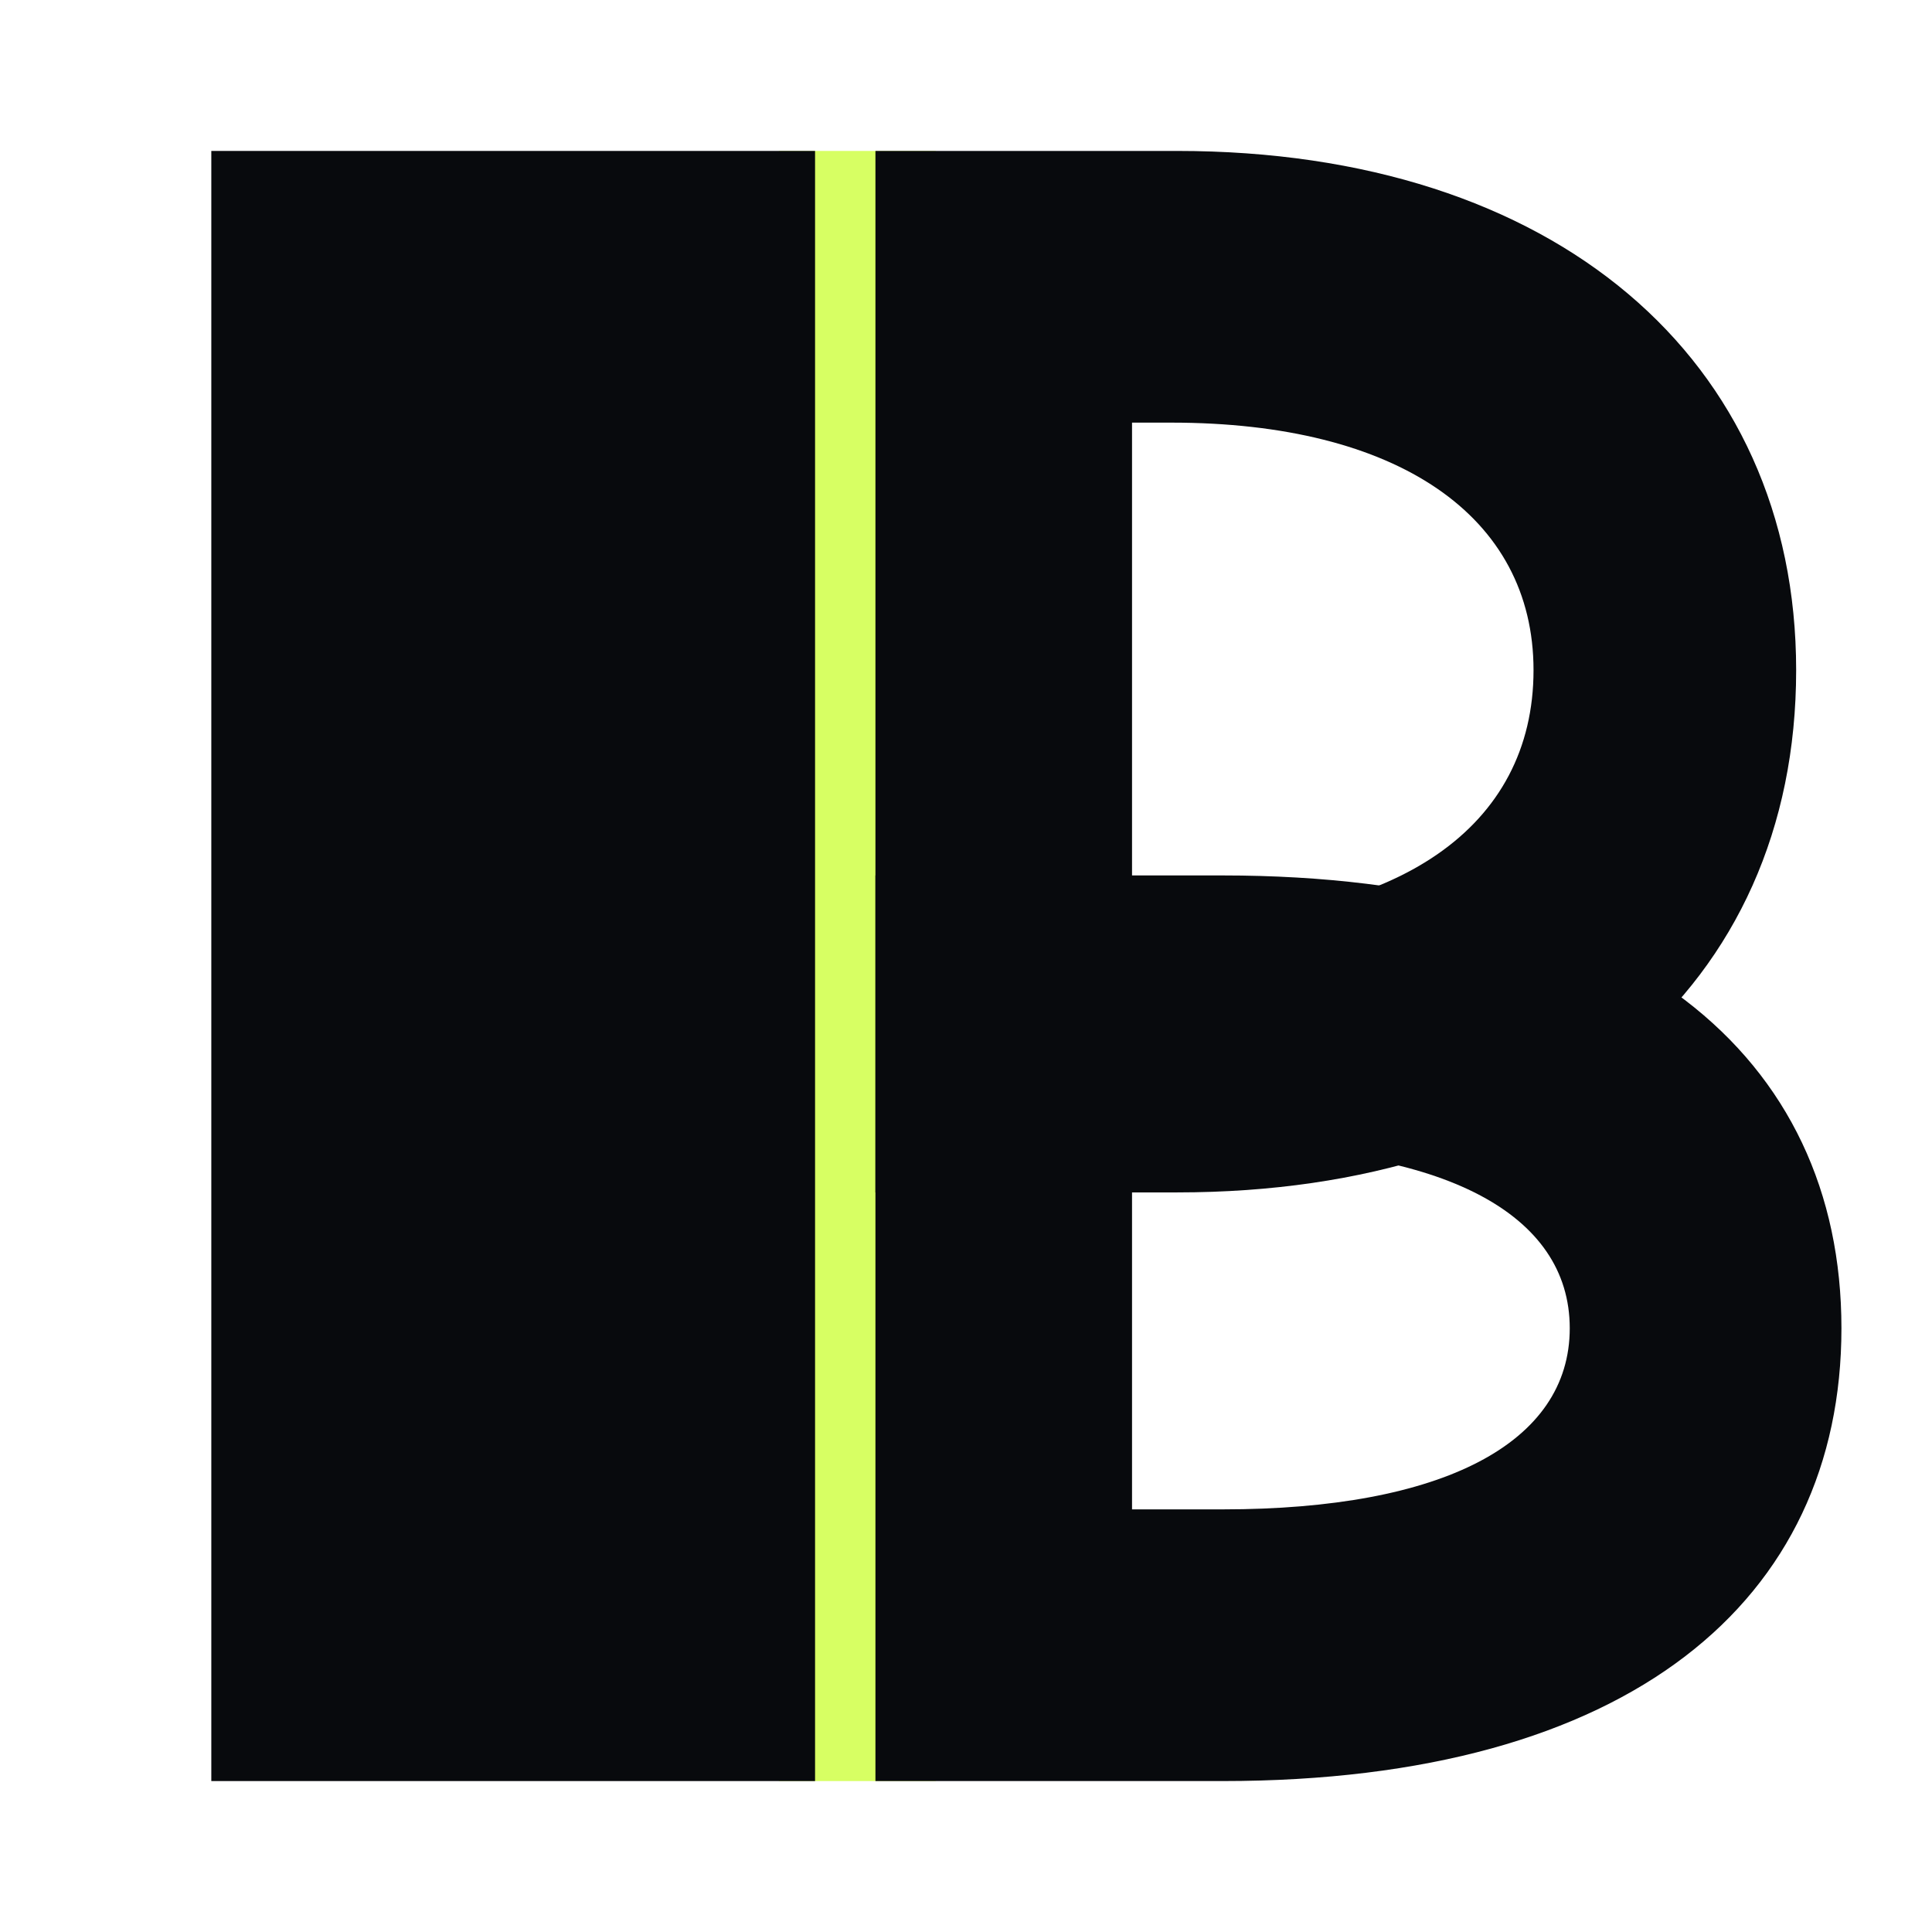
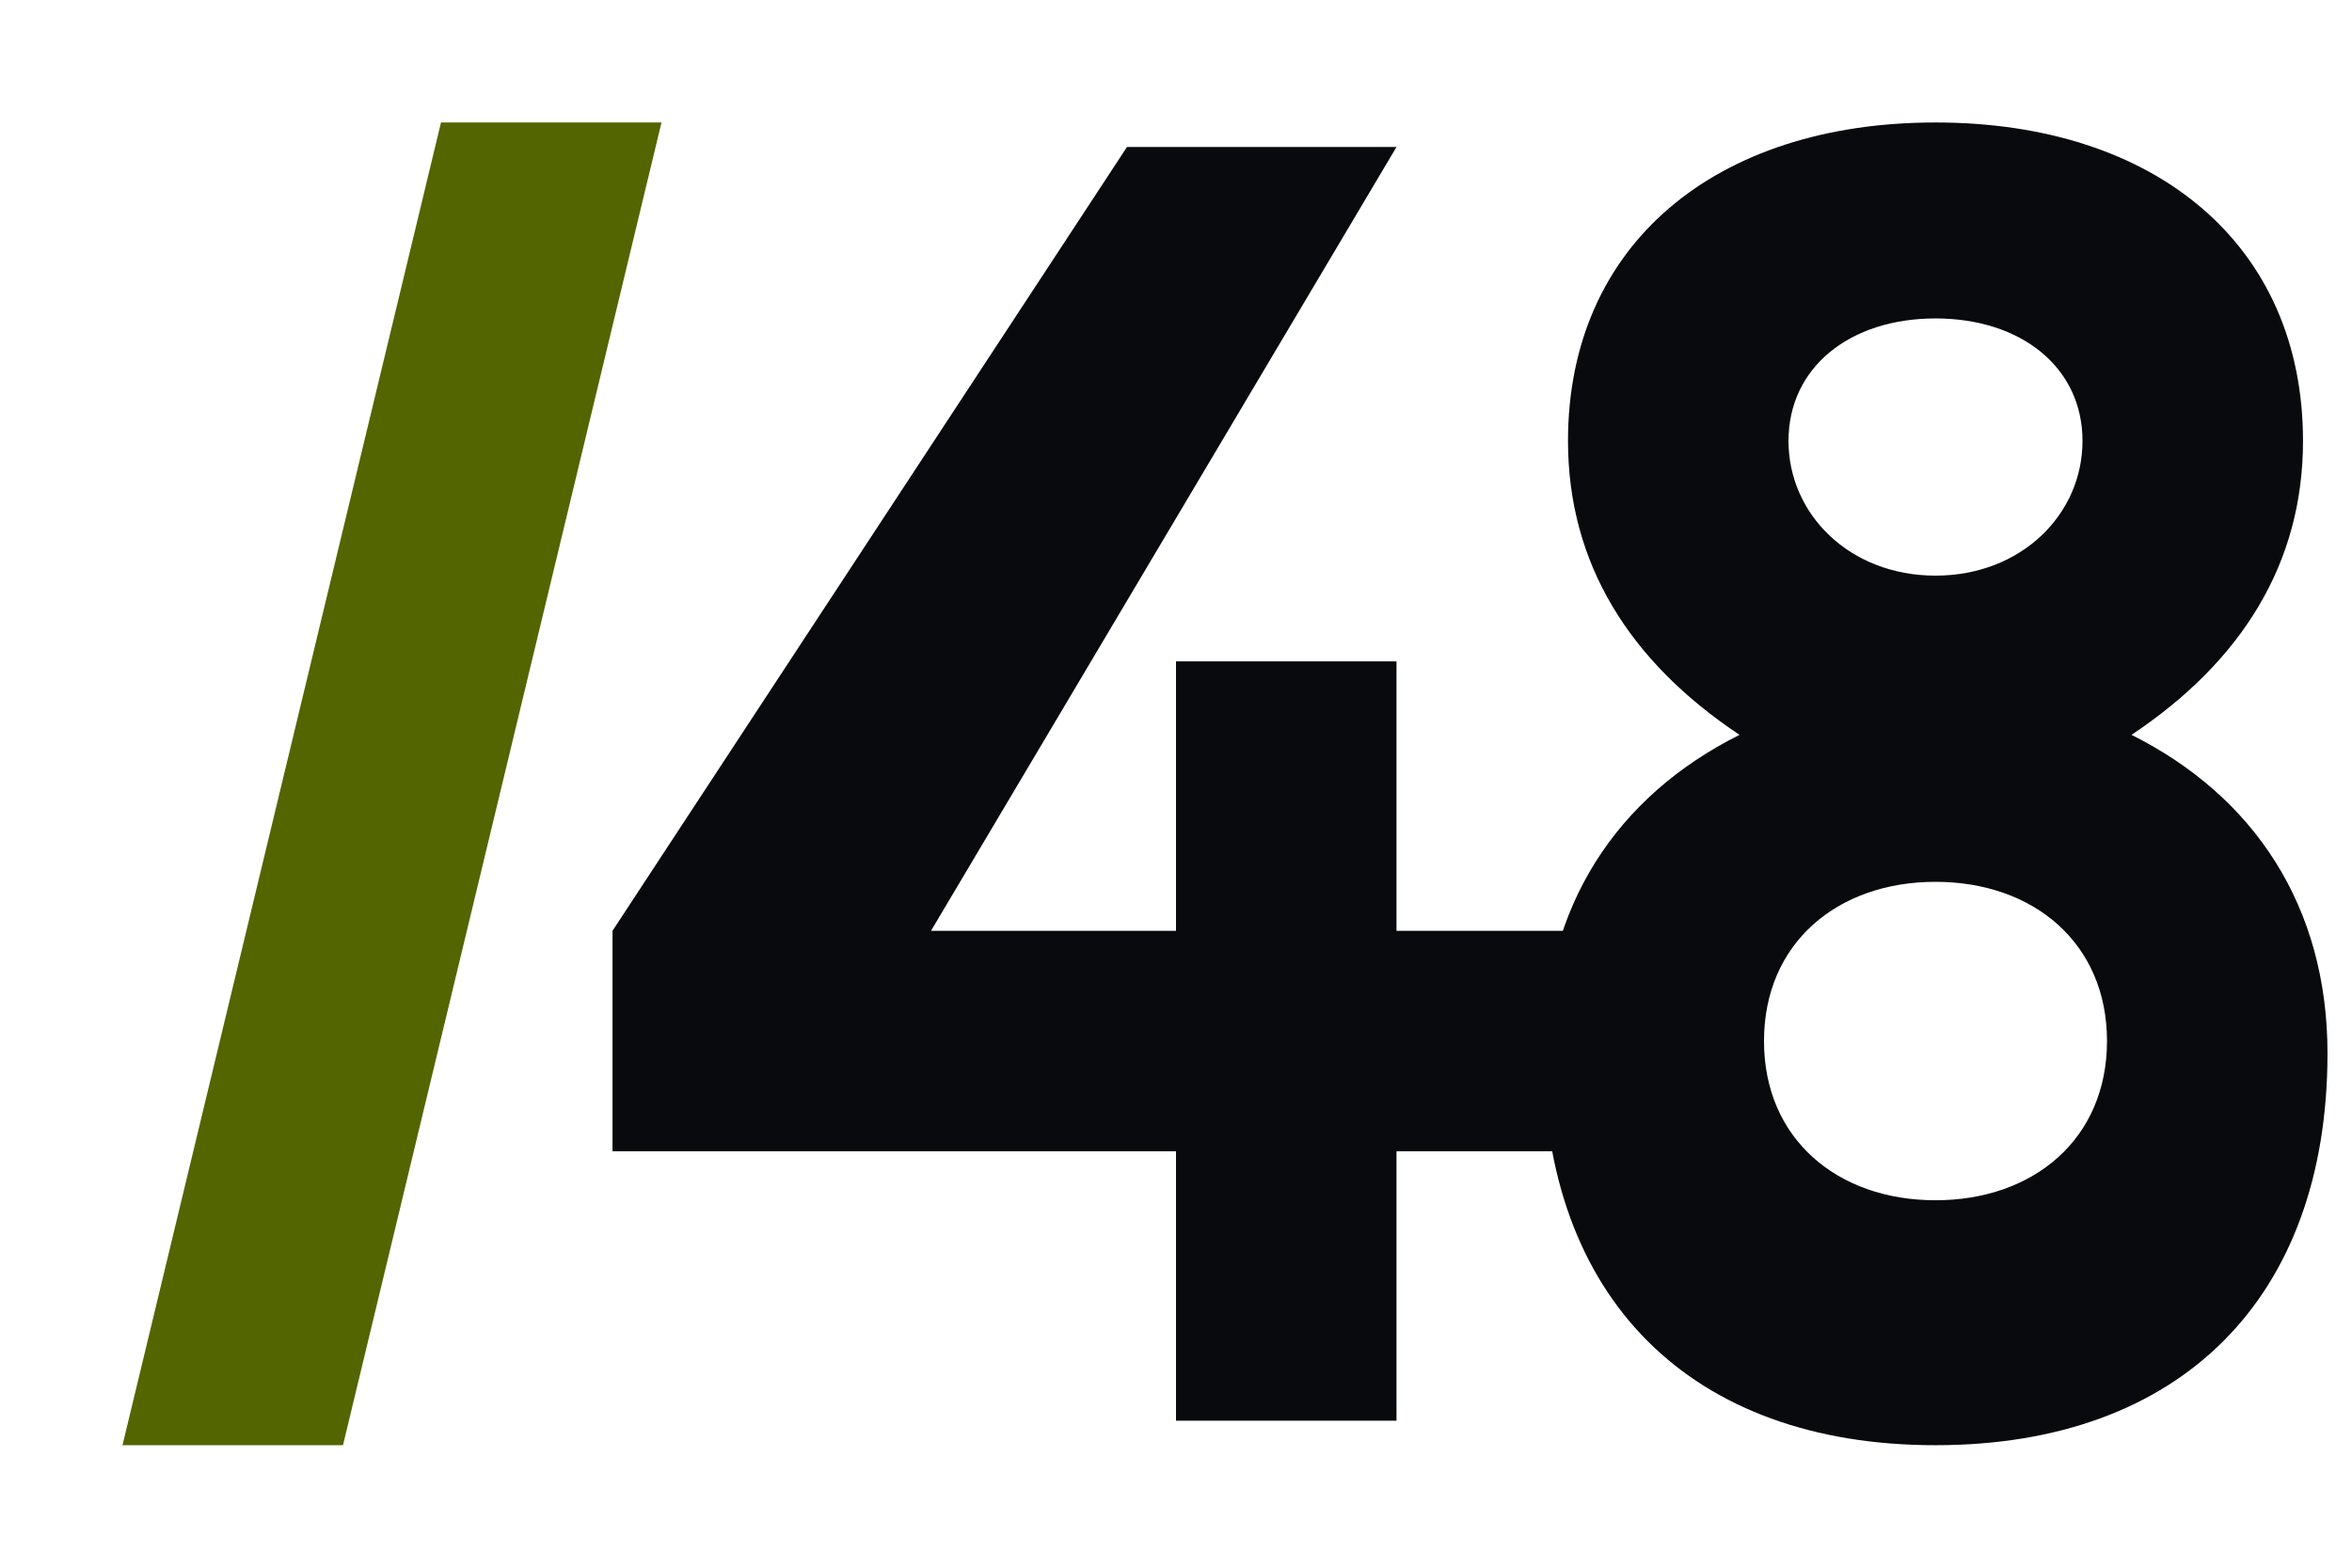
- <svg xmlns="http://www.w3.org/2000/svg" viewBox="0 0 64 64" role="img" aria-labelledby="title">
+ <svg xmlns="http://www.w3.org/2000/svg" viewBox="0 0 96 64" role="img" aria-labelledby="title">
  <style>
-     .signal,.shift{transform-box:fill-box;transform-origin:center}
-     @media (prefers-reduced-motion:no-preference){
-       .signal{animation:signal 4.8s cubic-bezier(.2,.8,.2,1) infinite}
-       .shift{animation:shift 4.8s cubic-bezier(.2,.8,.2,1) infinite}
-     }
-     @keyframes signal{0%,76%,100%{transform:scaleY(1);opacity:1}82%{transform:scaleY(.45);opacity:.7}88%{transform:scaleY(1);opacity:1}}
-     @keyframes shift{0%,76%,100%{transform:translateX(0)}82%{transform:translateX(1.5px)}88%{transform:translateX(0)}}
+     .slash{transform-box:fill-box;transform-origin:center}
+     @media (prefers-reduced-motion:no-preference){.slash{animation:scan 5.6s cubic-bezier(.2,.8,.2,1) infinite}}
+     @keyframes scan{0%,74%,100%{transform:translateX(0);opacity:1}80%{transform:translateX(8px);opacity:.55}88%{transform:translateX(0);opacity:1}}
  </style>
-   <path class="signal" fill="#d7ff63" d="M25.8 5h5.2v54h-5.2z" />
-   <path fill="#080a0d" d="M7 5h20v54H7z" />
-   <g class="shift" fill="#080a0d" fill-rule="evenodd">
-     <path d="M29 5h10c12.5 0 20.5 6.9 20.5 17.2 0 10.5-8 17.3-20.5 17.3H29V5Zm8.5 9v16.5h1.3c7.5 0 12-3.1 12-8.3 0-5.1-4.5-8.2-12-8.2h-1.3Z" />
-     <path d="M29 29h11.5C54 29 61 35 61 44s-7 15-20.5 15H29V29Zm8.5 9v12h3C47.8 50 52 47.8 52 44s-4.2-6-11.5-6h-3Z" />
-   </g>
+   <path class="slash" fill="#536500" d="M5 59 18 5h9L14 59z" />
+   <path fill="#080a0d" d="M46 6h11L38 38h10V27h9v11h7v9h-7v11h-9V47H25v-9L46 6Z" />
+   <path fill="#080a0d" fill-rule="evenodd" d="M79 5c9 0 15 5 15 13 0 5-2.5 9-7 12 5 2.5 8 7 8 13 0 10-6 16-16 16s-16-6-16-16c0-6 3-10.5 8-13-4.5-3-7-7-7-12 0-8 6-13 15-13Zm0 8c-3.5 0-6 2-6 5s2.5 5.5 6 5.5 6-2.5 6-5.5-2.5-5-6-5Zm0 23c-4 0-7 2.5-7 6.5s3 6.5 7 6.5 7-2.5 7-6.5-3-6.5-7-6.5Z" />
</svg>
